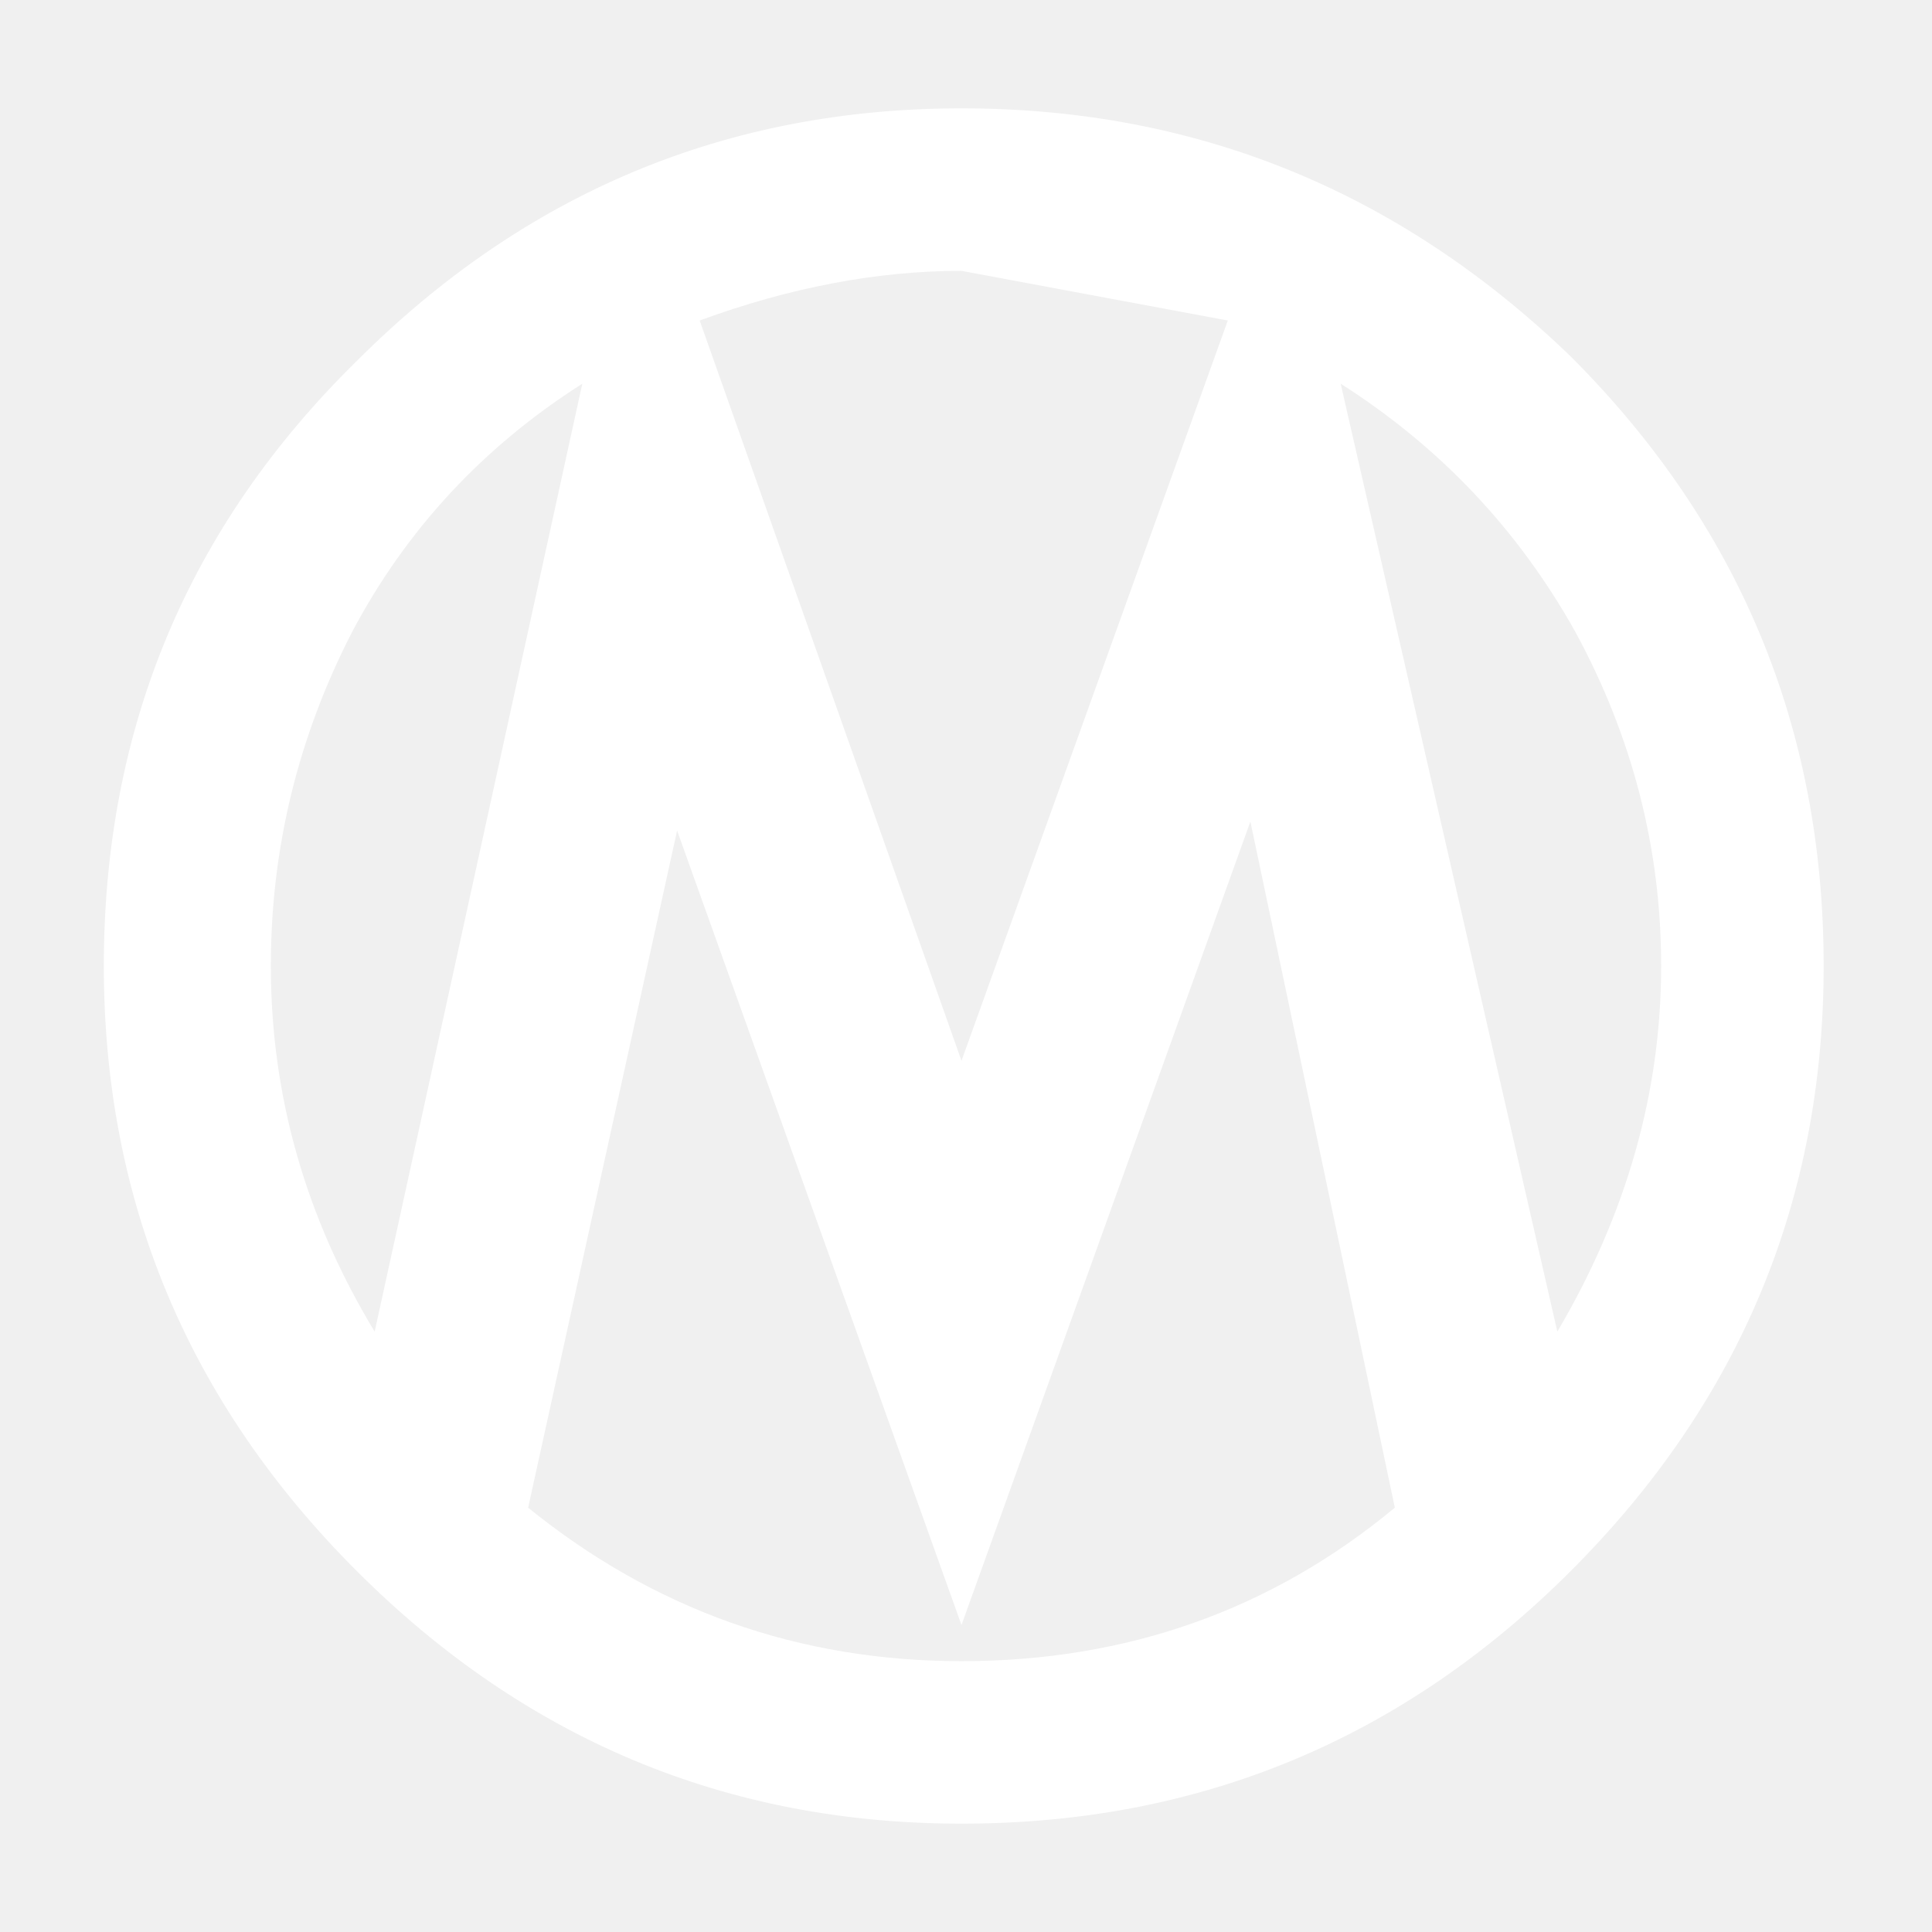
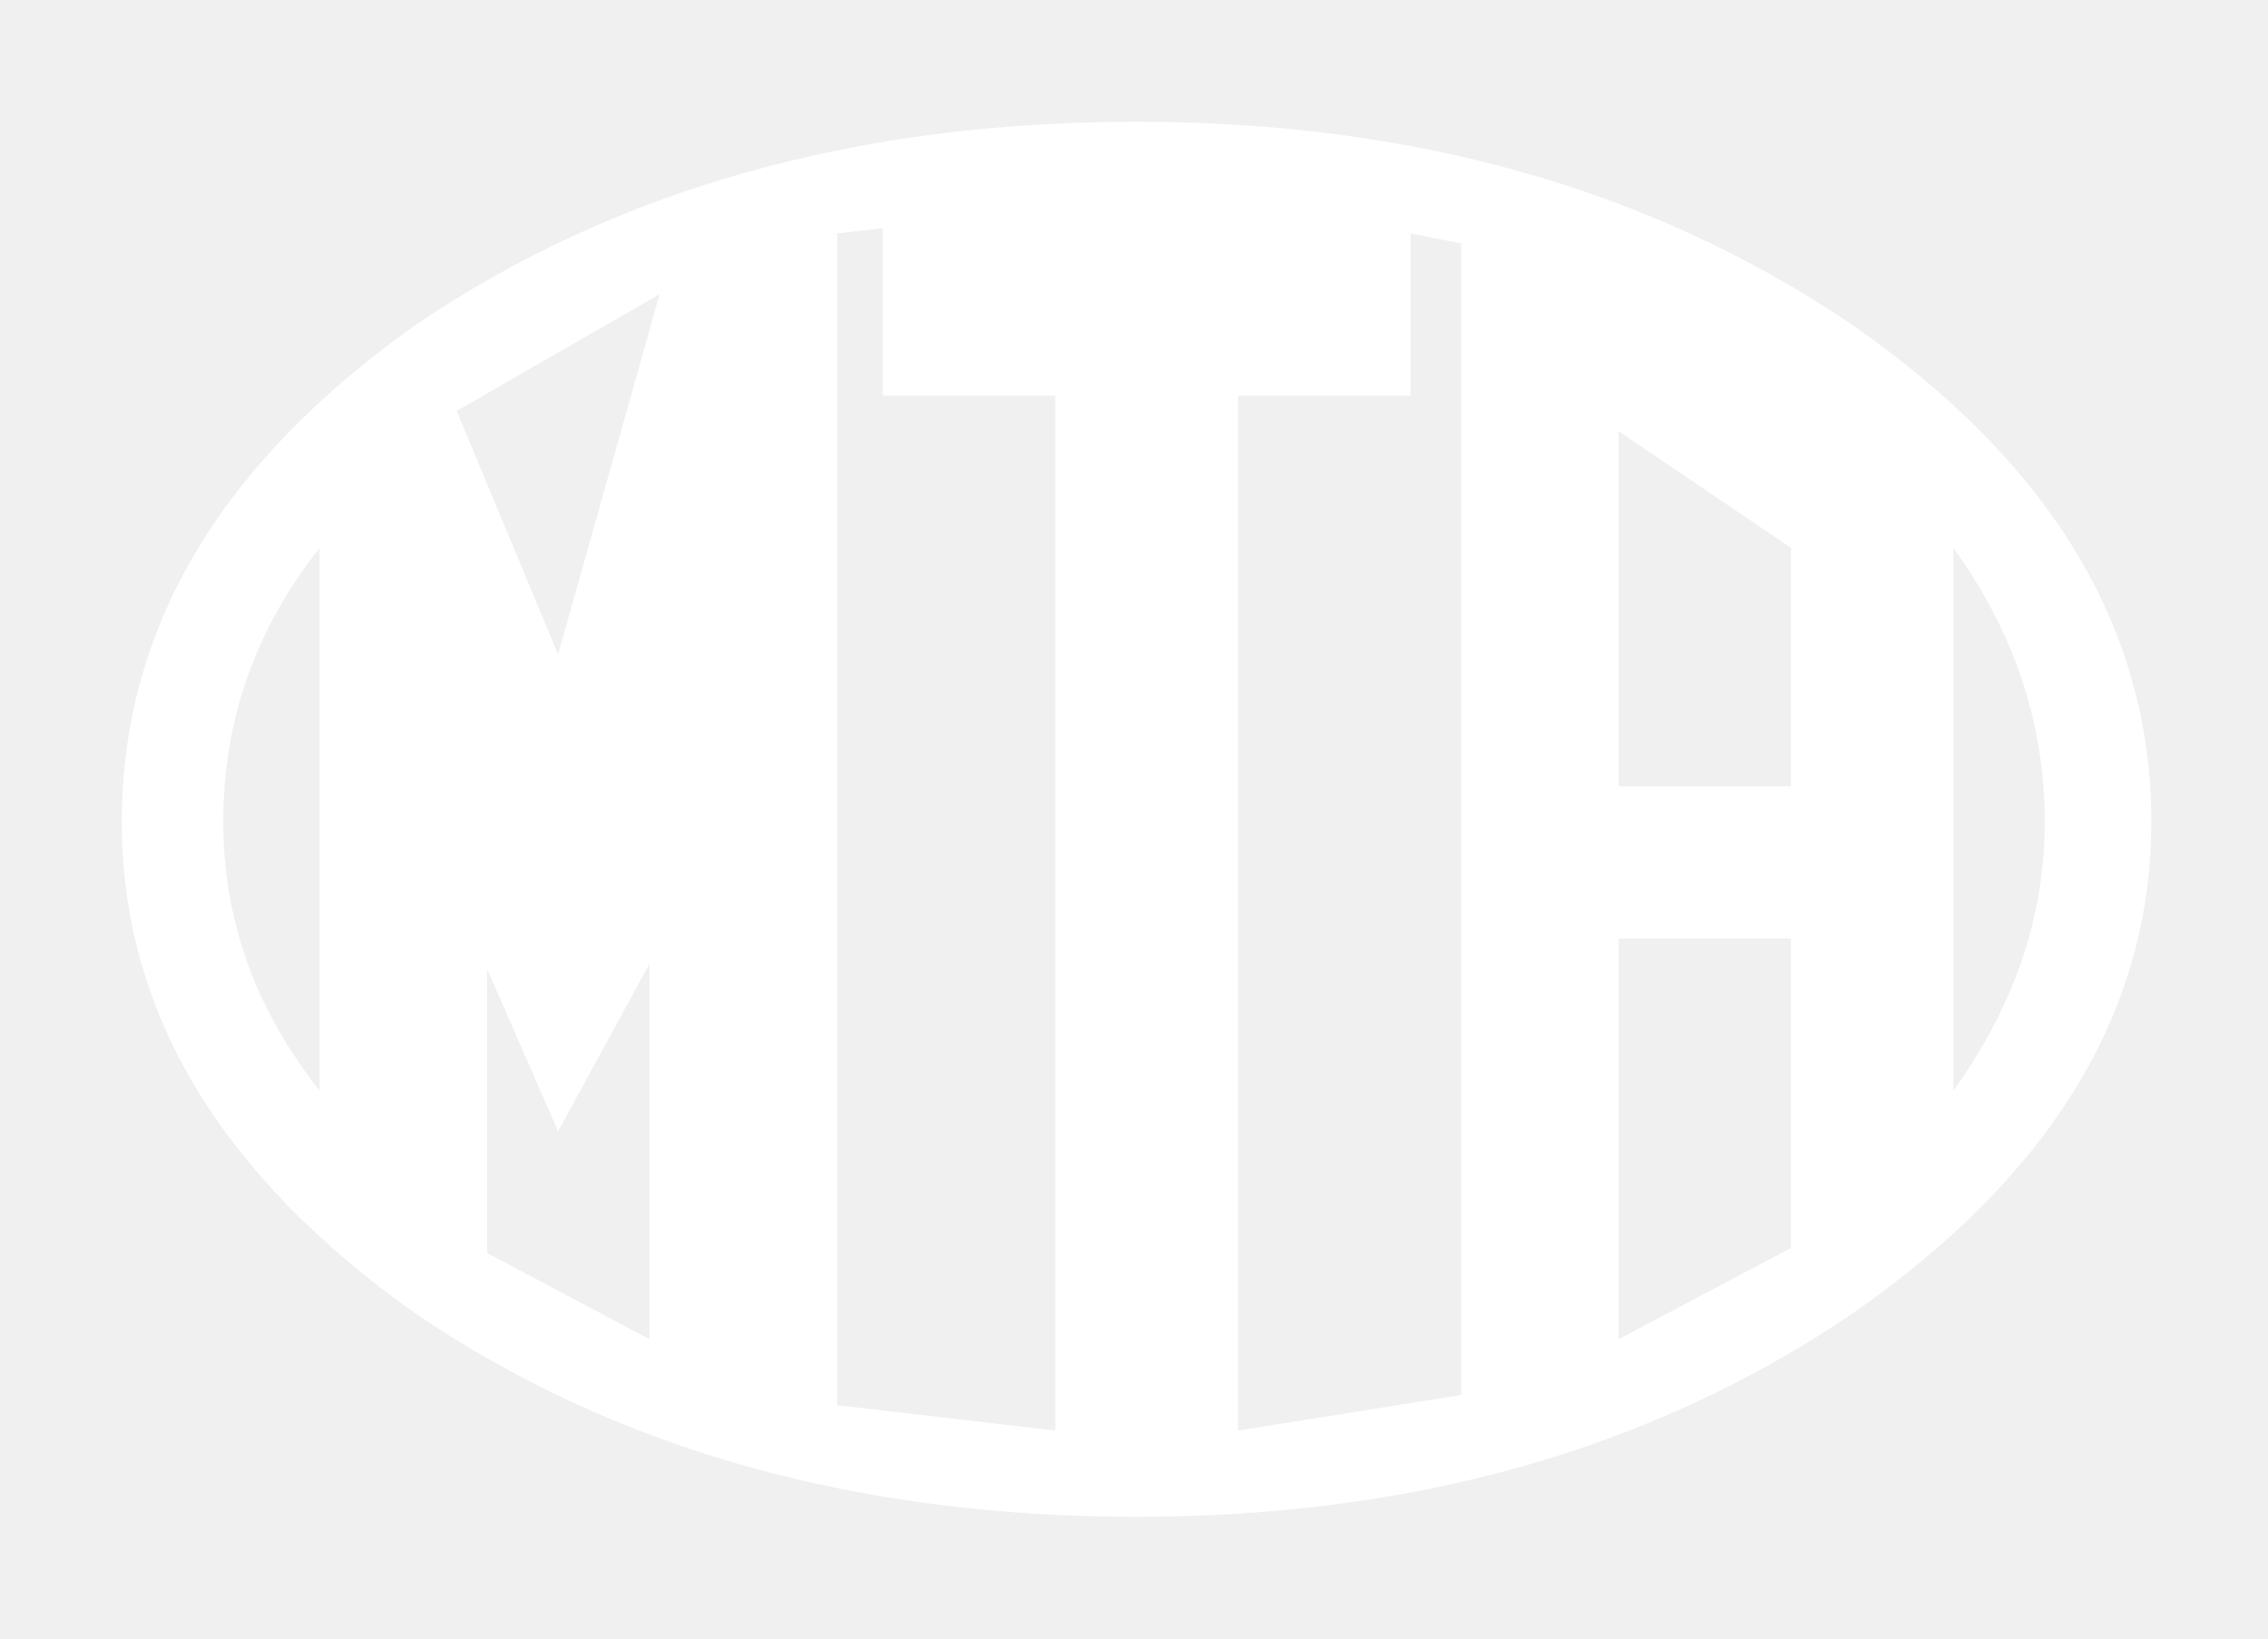
- <svg xmlns="http://www.w3.org/2000/svg" xmlns:xlink="http://www.w3.org/1999/xlink" height="21.4px" width="21.4px">
-   <g transform="matrix(1.0, 0.0, 0.0, 1.0, 10.2, 10.9)">
-     <use data-characterId="67" height="19.0" transform="matrix(1.0, 0.0, 0.0, 1.0, -9.05, -9.7)" width="19.05" xlink:href="#shape0" />
+ <svg xmlns="http://www.w3.org/2000/svg" xmlns:xlink="http://www.w3.org/1999/xlink" height="16.15px" width="22.35px">
+   <g transform="matrix(1.0, 0.0, 0.0, 1.0, 11.15, 8.05)">
+     <use data-characterId="123" height="13.75" transform="matrix(1.0, 0.0, 0.0, 1.0, -9.95, -6.85)" width="20.0" xlink:href="#shape0" />
  </g>
  <defs>
-     <g id="shape0" transform="matrix(1.0, 0.0, 0.0, 1.0, 9.05, 9.7)">
-       <path d="M0.45 -7.9 Q-0.95 -7.9 -2.45 -7.35 L0.45 0.85 3.4 -7.35 0.45 -7.9 M7.25 -3.9 Q6.3 -5.6 4.65 -6.65 L7.05 3.85 Q8.2 1.9 8.2 -0.2 8.2 -2.15 7.25 -3.9 M10.0 -0.2 Q10.0 3.7 7.2 6.5 4.4 9.3 0.45 9.3 -3.45 9.3 -6.25 6.5 -9.05 3.7 -9.05 -0.2 -9.05 -4.15 -6.25 -6.9 -3.45 -9.7 0.45 -9.7 4.35 -9.7 7.2 -6.95 10.0 -4.15 10.0 -0.2 M5.25 5.8 L3.65 -1.8 0.45 7.1 -2.7 -1.7 -4.35 5.8 Q-2.25 7.5 0.45 7.5 3.2 7.5 5.25 5.8 M-7.2 -0.2 Q-7.2 1.95 -6.05 3.85 L-3.75 -6.65 Q-5.4 -5.6 -6.3 -3.9 -7.2 -2.15 -7.2 -0.2" fill="#ffffff" fill-rule="evenodd" stroke="none" />
+     <g id="shape0" transform="matrix(1.0, 0.0, 0.0, 1.0, 9.95, 6.85)">
+       <path d="M-4.75 1.45 L-5.65 3.1 -6.35 1.5 -6.35 4.3 -4.75 5.15 -4.75 1.45 M-8.95 0.05 Q-8.95 1.5 -8.0 2.7 L-8.0 -2.65 Q-8.95 -1.45 -8.95 0.05 M-2.45 -5.8 L-2.9 -5.75 -2.9 5.8 -0.75 6.05 -0.75 -4.15 -2.45 -4.15 -2.45 -5.8 M-4.65 -5.15 L-6.65 -4.0 -5.65 -1.6 -4.65 -5.15 M6.5 1.2 L4.8 1.2 4.8 5.15 6.5 4.25 6.5 1.2 M8.1 2.7 Q9.0 1.45 9.0 0.05 9.0 -1.4 8.1 -2.65 L8.1 2.7 M2.75 -5.75 L2.75 -4.15 1.05 -4.15 1.05 6.05 3.25 5.7 3.25 -5.65 2.75 -5.75 M4.8 -0.3 L6.5 -0.3 6.5 -2.65 4.8 -3.8 4.8 -0.3 M0.05 -6.85 Q4.15 -6.85 7.1 -4.85 10.05 -2.8 10.05 0.05 10.05 2.85 7.1 4.9 4.15 6.9 0.05 6.9 -4.1 6.9 -7.05 4.9 -9.95 2.85 -9.95 0.05 -9.95 -2.8 -7.05 -4.85 -4.1 -6.85 0.05 -6.85" fill="#ffffff" fill-rule="evenodd" stroke="none" />
    </g>
  </defs>
</svg>
